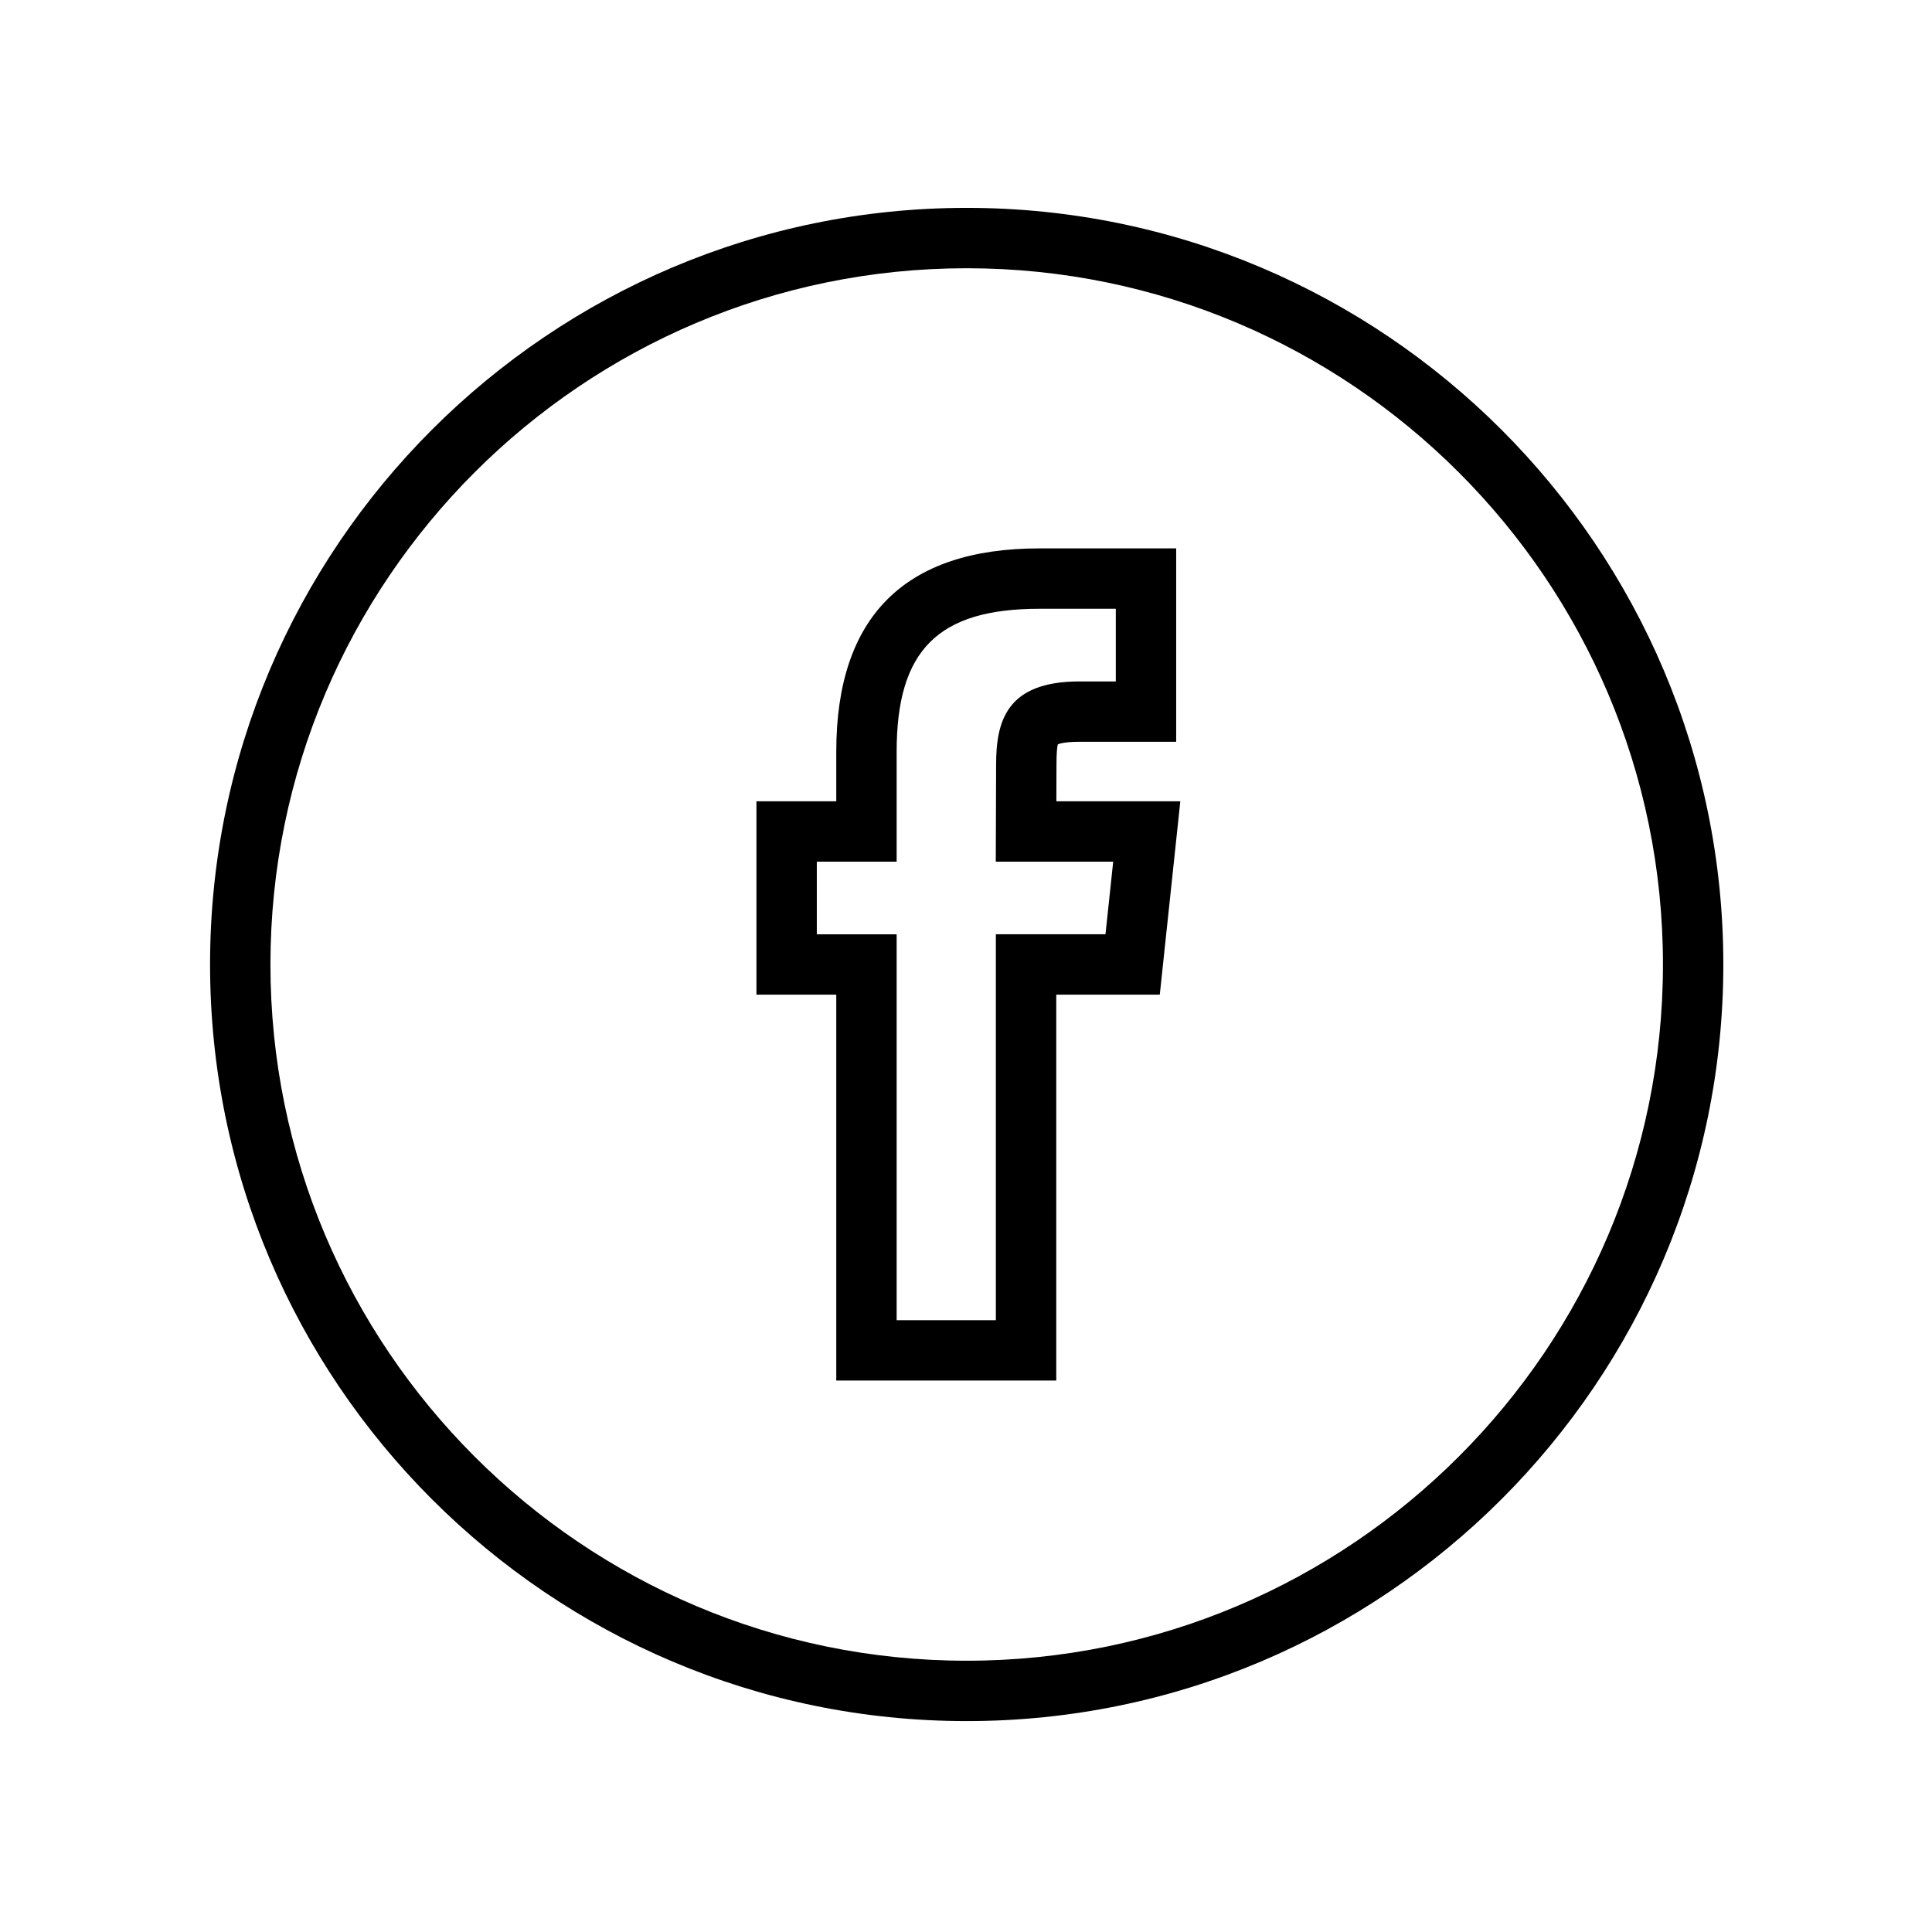
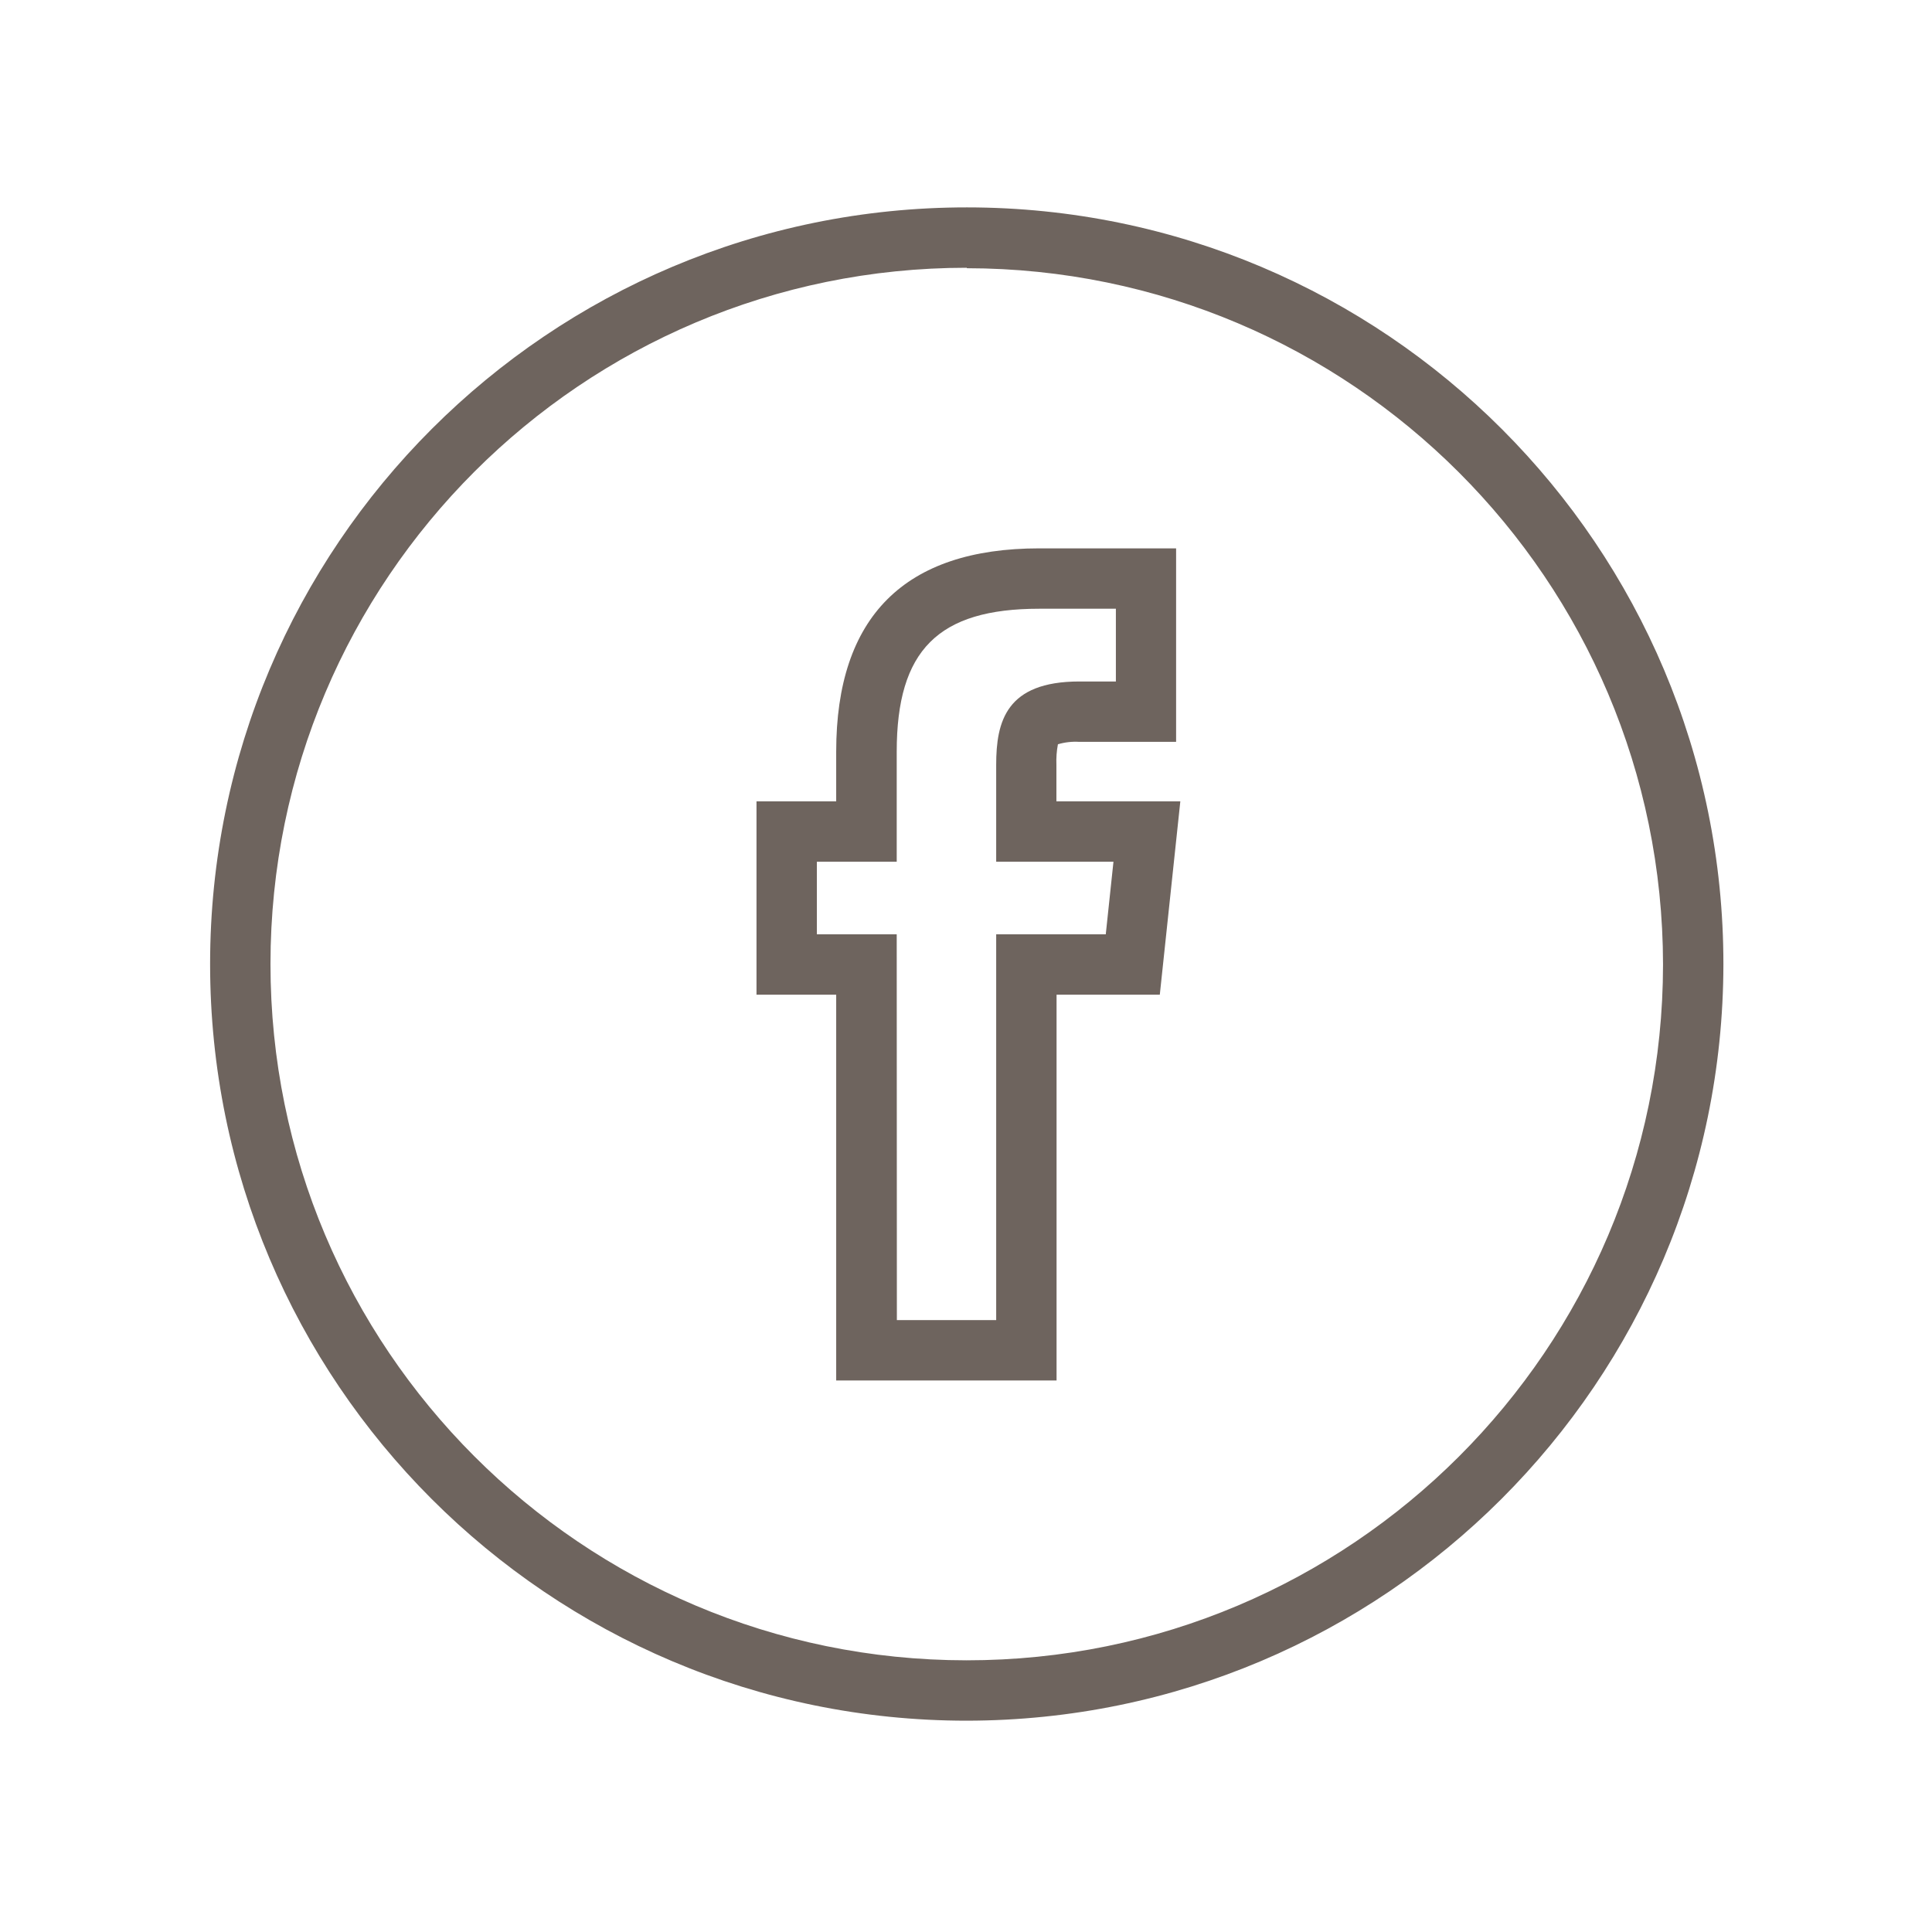
- <svg xmlns="http://www.w3.org/2000/svg" enable-background="new 0 0 128 128" height="128px" id="Layer_1" version="1.1" viewBox="0 0 128 128" width="128px" xml:space="preserve">
-   <g>
-     <path d="M64.046,114.027c-27.642,0-50.129-22.486-50.129-50.128c0-27.64,22.487-50.127,50.129-50.127s50.129,22.487,50.129,50.127   C114.175,91.541,91.688,114.027,64.046,114.027z M64.046,17.772c-25.436,0-46.129,20.692-46.129,46.127   c0,25.435,20.693,46.128,46.129,46.128s46.129-20.693,46.129-46.128C110.175,38.464,89.481,17.772,64.046,17.772z" />
-   </g>
-   <path d="M69.979,91.465H55.405V65.898h-5.289v-12.81h5.289v-3.291c0-8.935,4.528-13.465,13.459-13.465h9.061v12.814h-6.41  c-0.921,0-1.301,0.113-1.427,0.165c-0.062,0.198-0.093,0.656-0.093,1.364l-0.009,2.412h8.213l-1.36,12.81h-6.859V91.465z   M59.405,87.465h6.574V61.899h7.262l0.511-4.811h-7.779l0.022-6.419c0-2.865,0.669-5.522,5.52-5.522h2.41v-4.814h-5.061  c-6.719,0-9.459,2.742-9.459,9.465v7.291h-5.289v4.811h5.289V87.465z" />
+ <svg xmlns="http://www.w3.org/2000/svg" id="Layer_1" data-name="Layer 1" viewBox="0 0 128 128">
+   <defs>
+     <style>.cls-1{fill:#6e645e;}</style>
+   </defs>
+   <path class="cls-1" d="M64.05,114A50.13,50.13,0,1,1,114.18,63.9,50.18,50.18,0,0,1,64.05,114Zm0-96.26A46.13,46.13,0,1,0,110.18,63.9,46.18,46.18,0,0,0,64.05,17.77Z" />
+   <path class="cls-1" d="M70,91.46H55.4V65.9H50.12V53.09H55.4V49.8c0-8.94,4.53-13.47,13.46-13.47h9.06V49.15H71.51a4.09,4.09,0,0,0-1.42.16,6,6,0,0,0-.1,1.36v2.42H78.2L76.84,65.9H70V91.46Zm-10.58-4H66V61.9h7.26l.51-4.81H66l0-6.42c0-2.87.66-5.52,5.51-5.52h2.42V40.33H68.86c-6.71,0-9.45,2.75-9.45,9.47v7.29H54.12V61.9h5.29Z" />
</svg>
